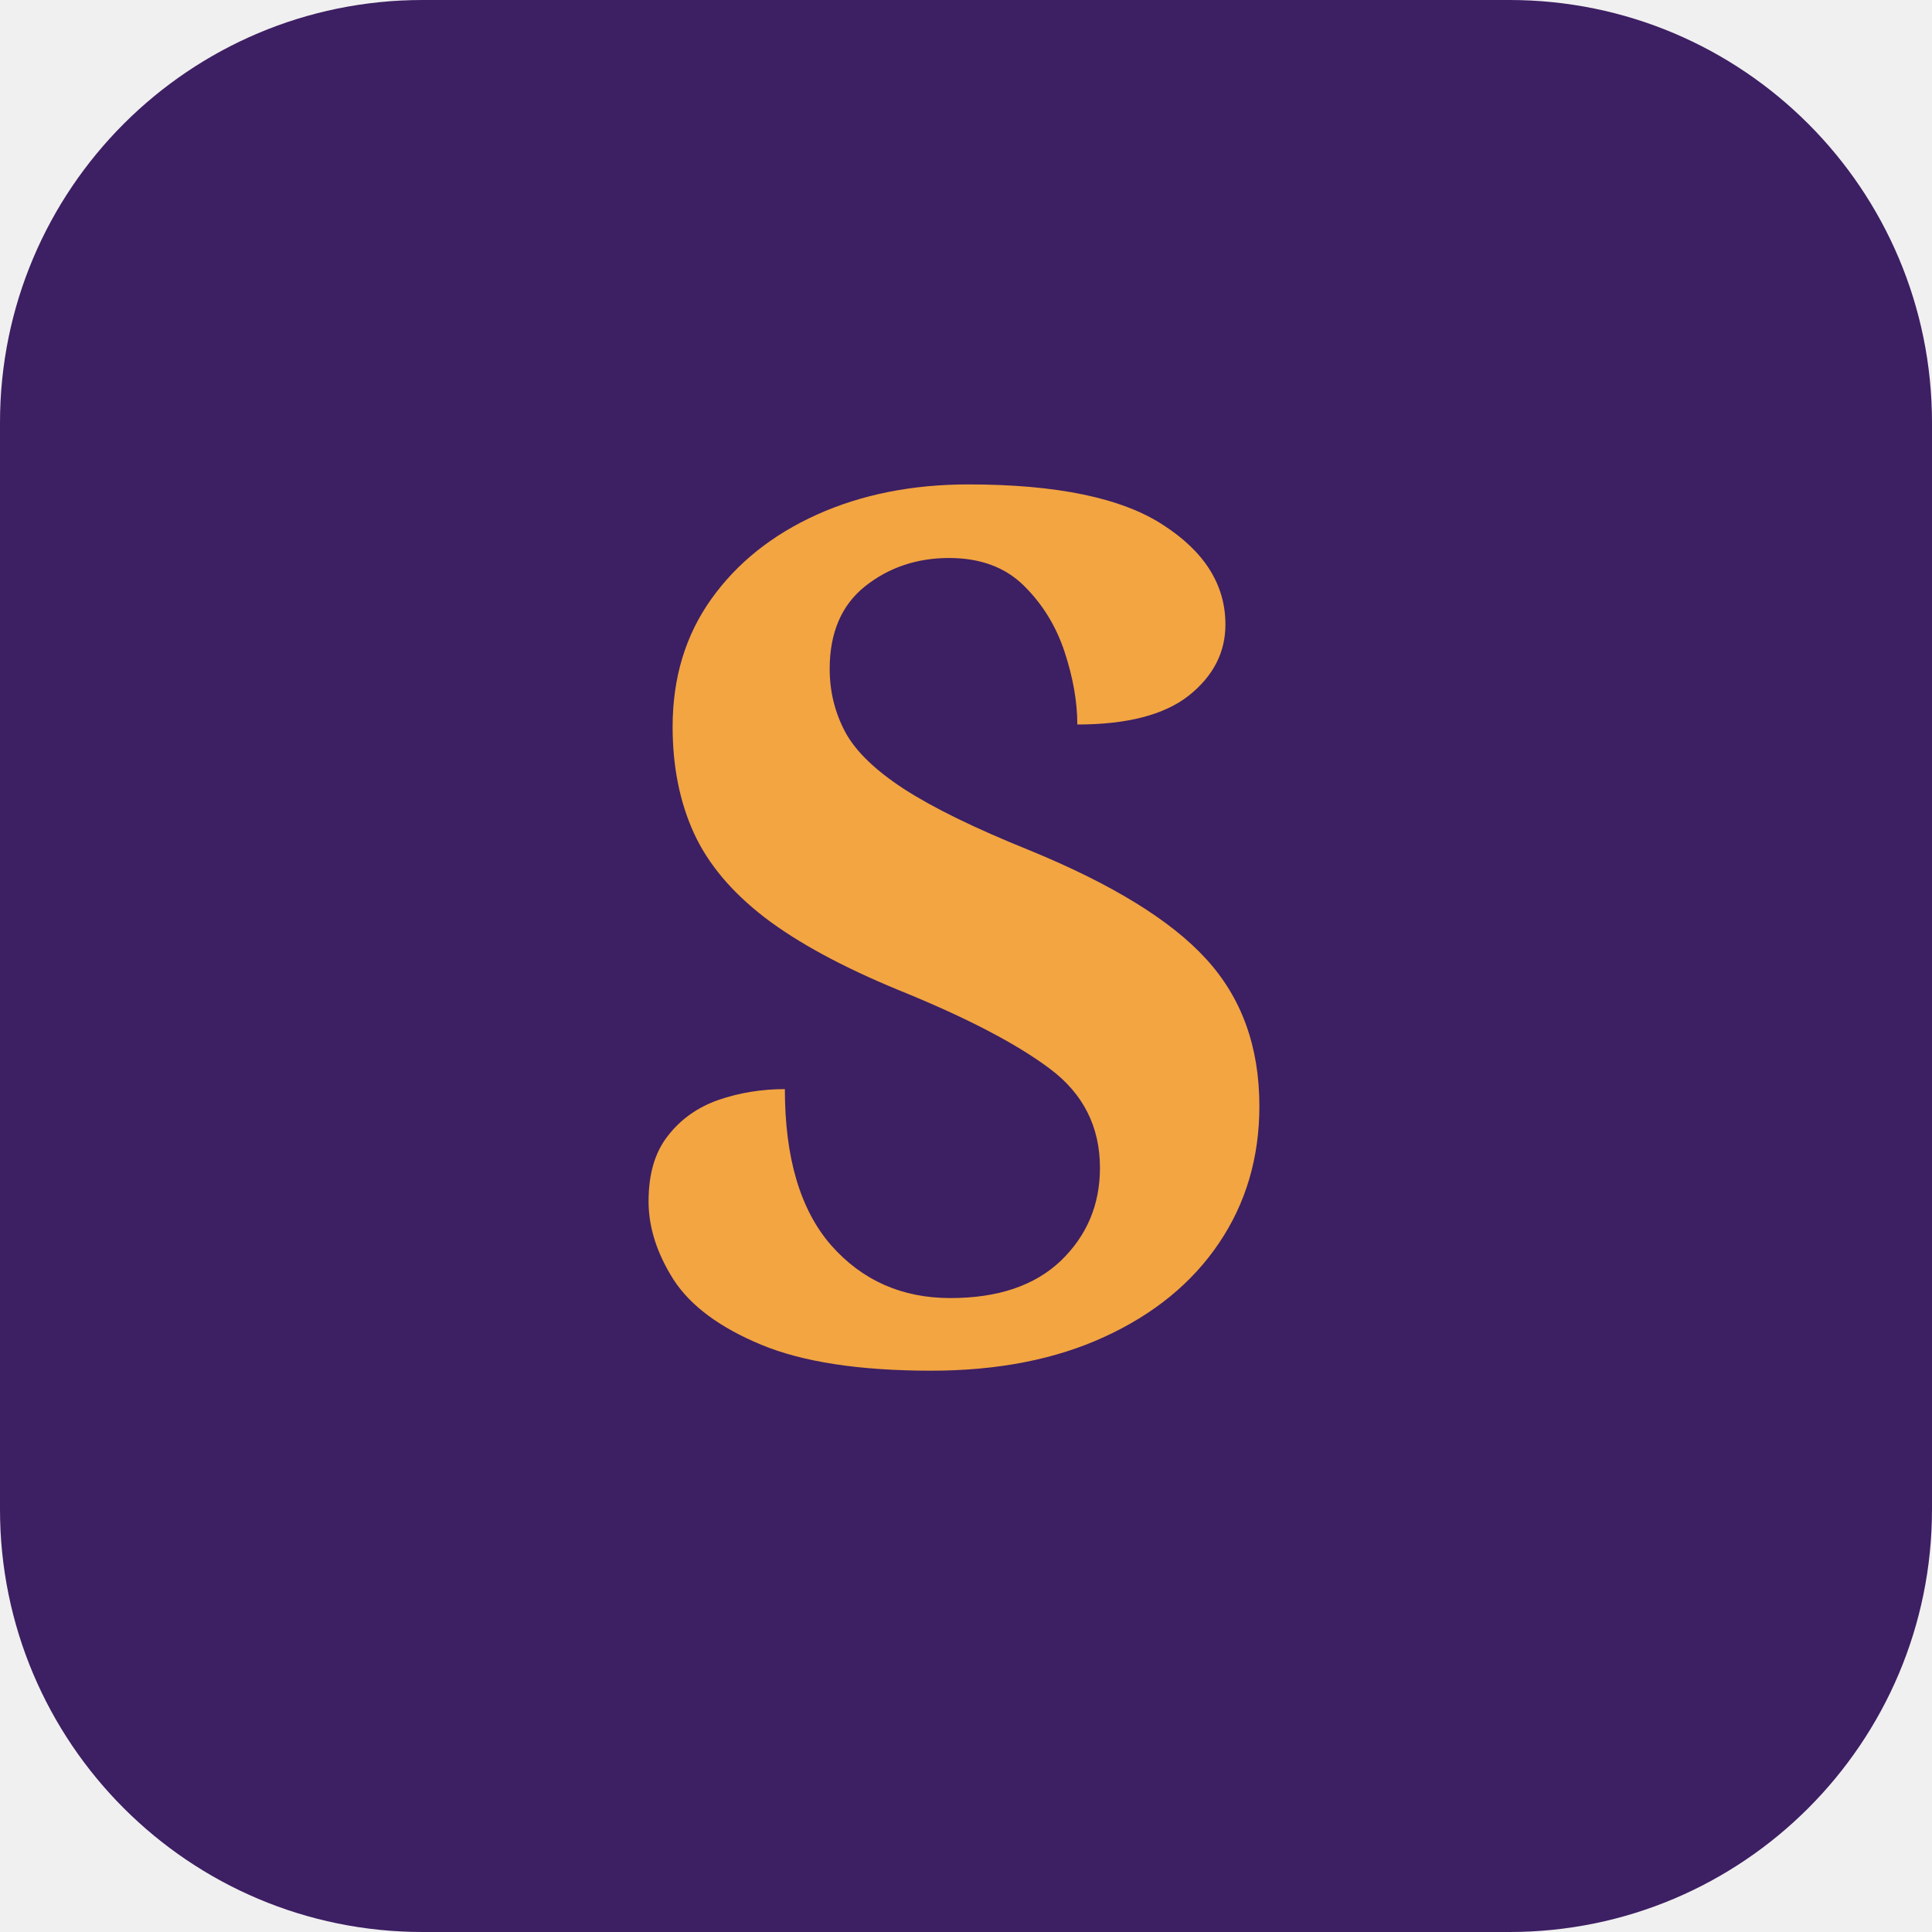
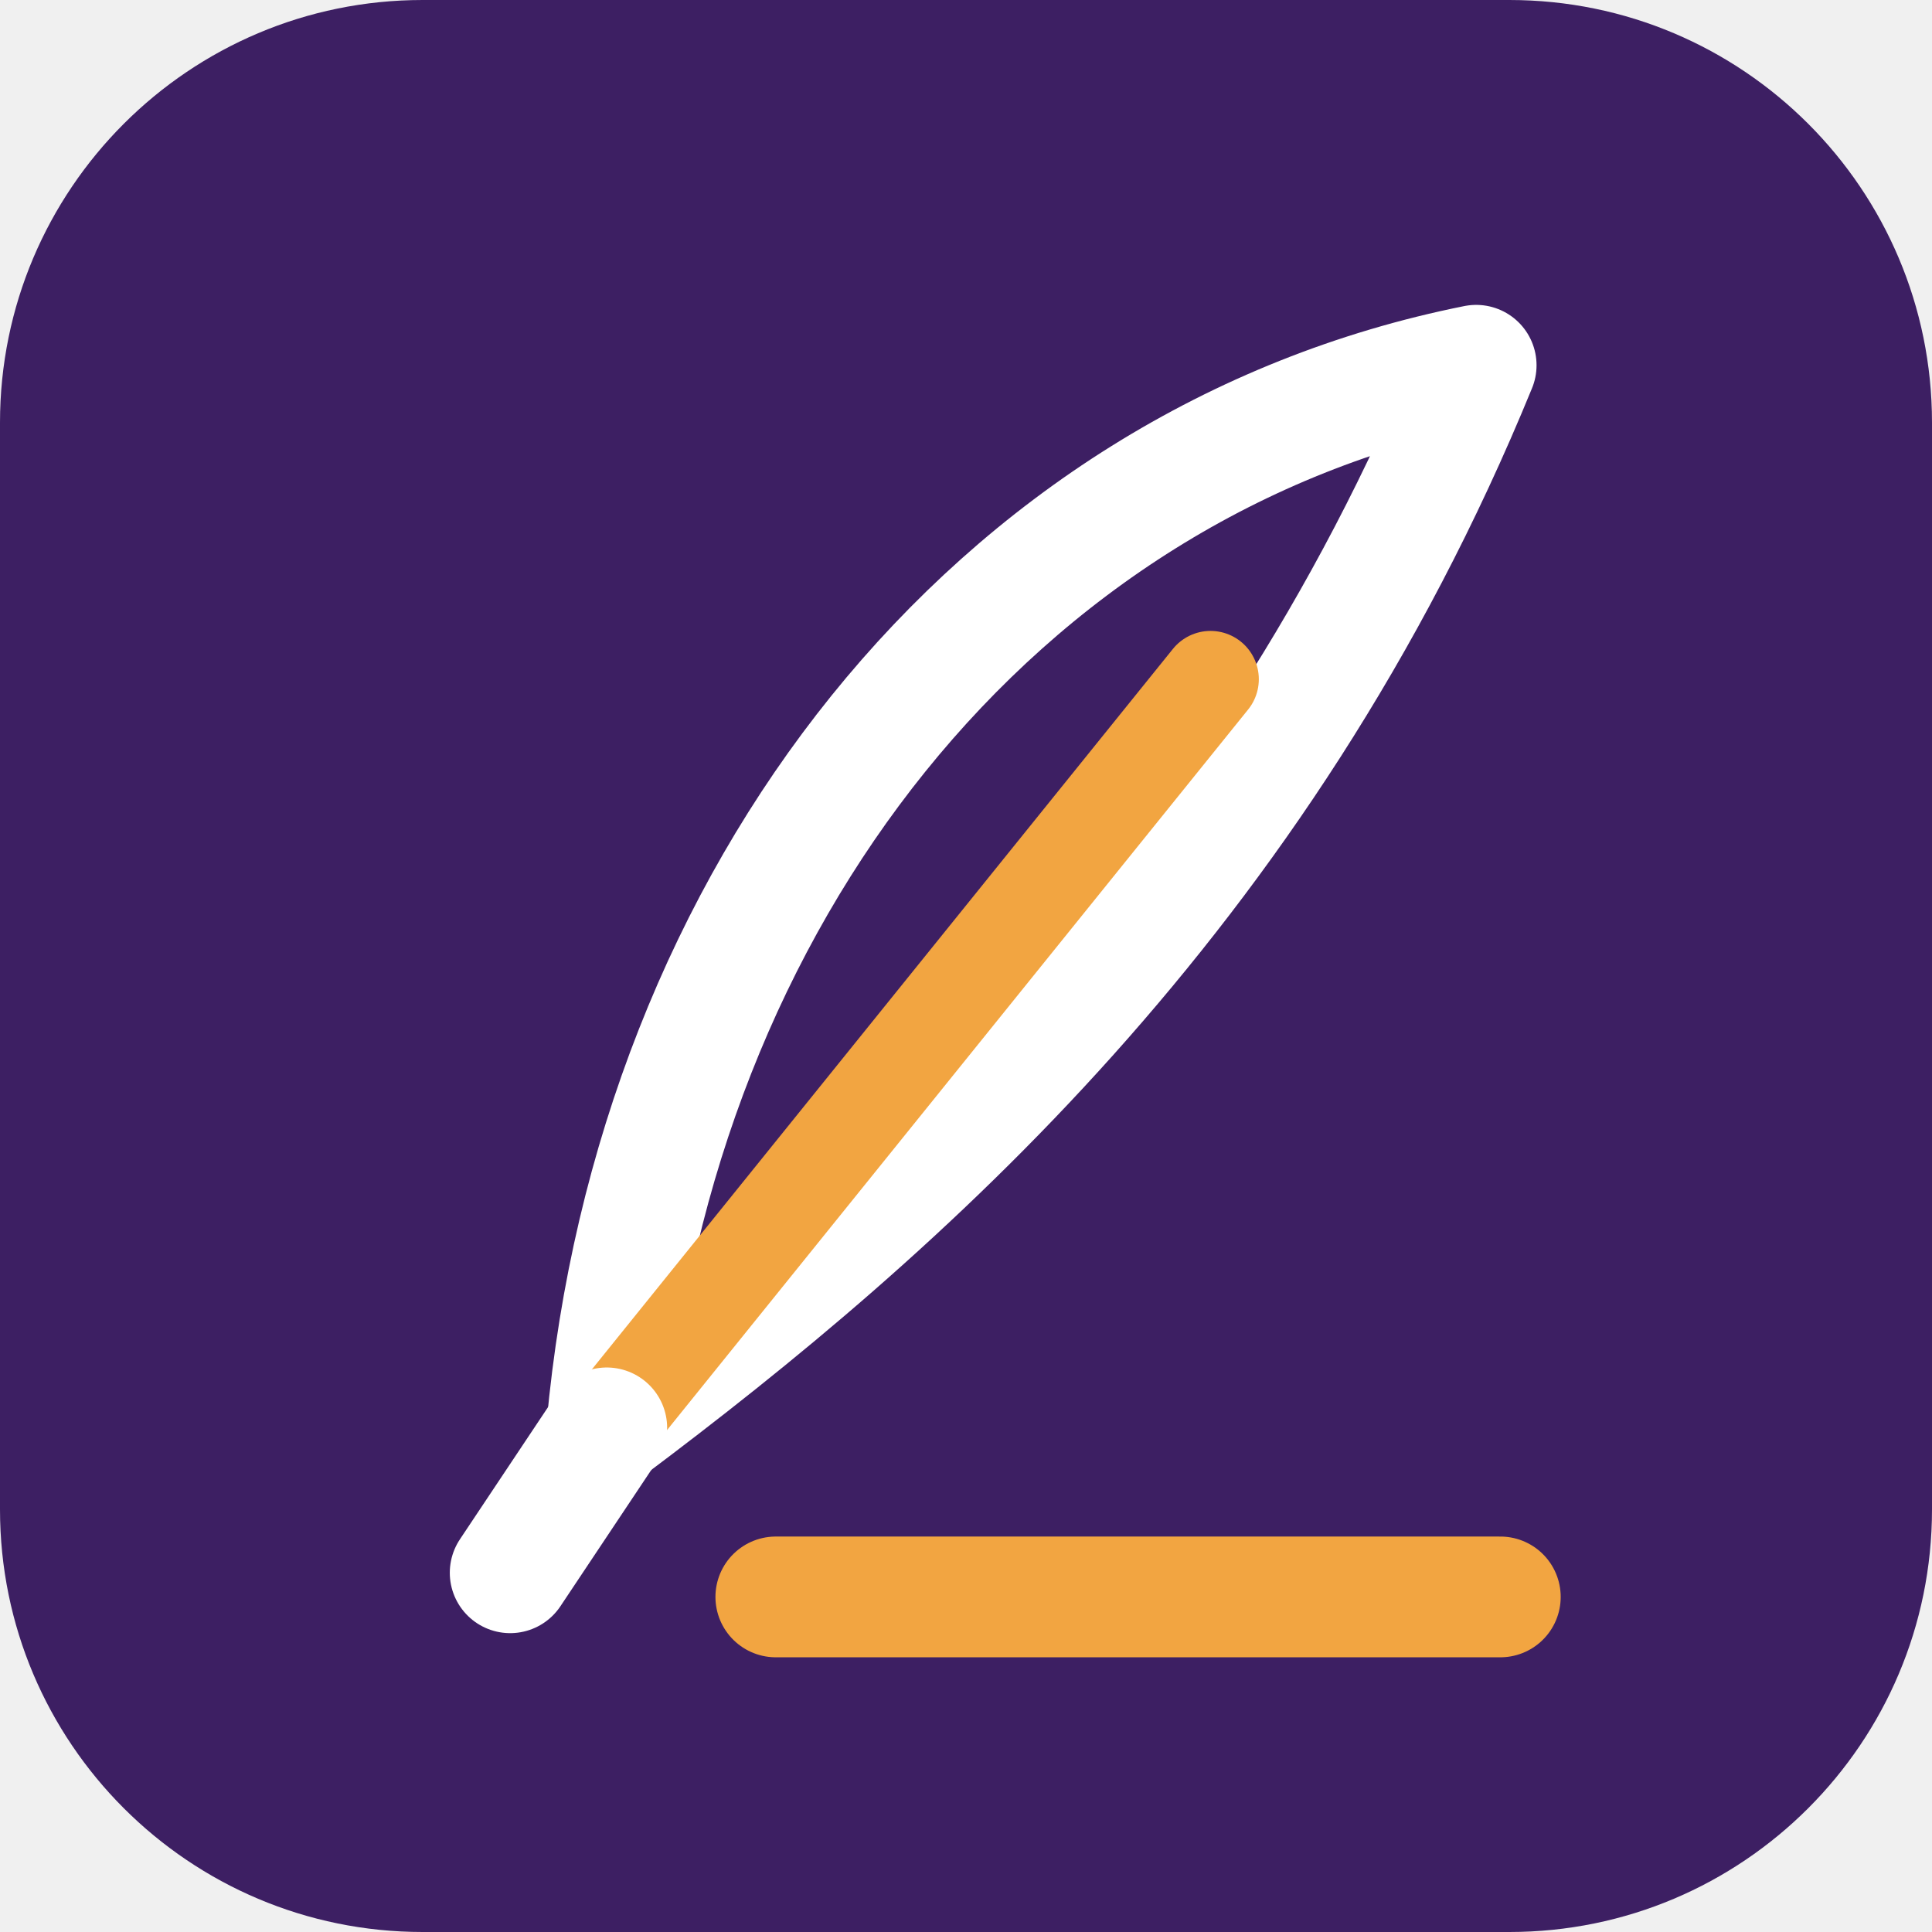
<svg xmlns="http://www.w3.org/2000/svg" viewBox="0 0 64 64">
  <rect width="64" height="64" rx="14" fill="#3d1f63" />
-   <text x="32" y="45" text-anchor="middle" font-family="Georgia, serif" font-size="40" font-weight="700" fill="#f2a541">S</text>
+   <g transform="translate(6.5 6.5) scale(0.8)" fill="none" stroke-linecap="round" stroke-linejoin="round">
+     <path d="M53 7C33 11 19 29 17 51c12-9 27-22 36-44z" stroke="#ffffff" stroke-width="5" />
+     <path d="M17 51L42 20" stroke="#f2a541" stroke-width="4" />
+     <path d="M17 51l-4 6" stroke="#ffffff" stroke-width="5" />
+     <path d="M24 58h30" stroke="#f2a541" stroke-width="5" />
+   </g>
</svg>
